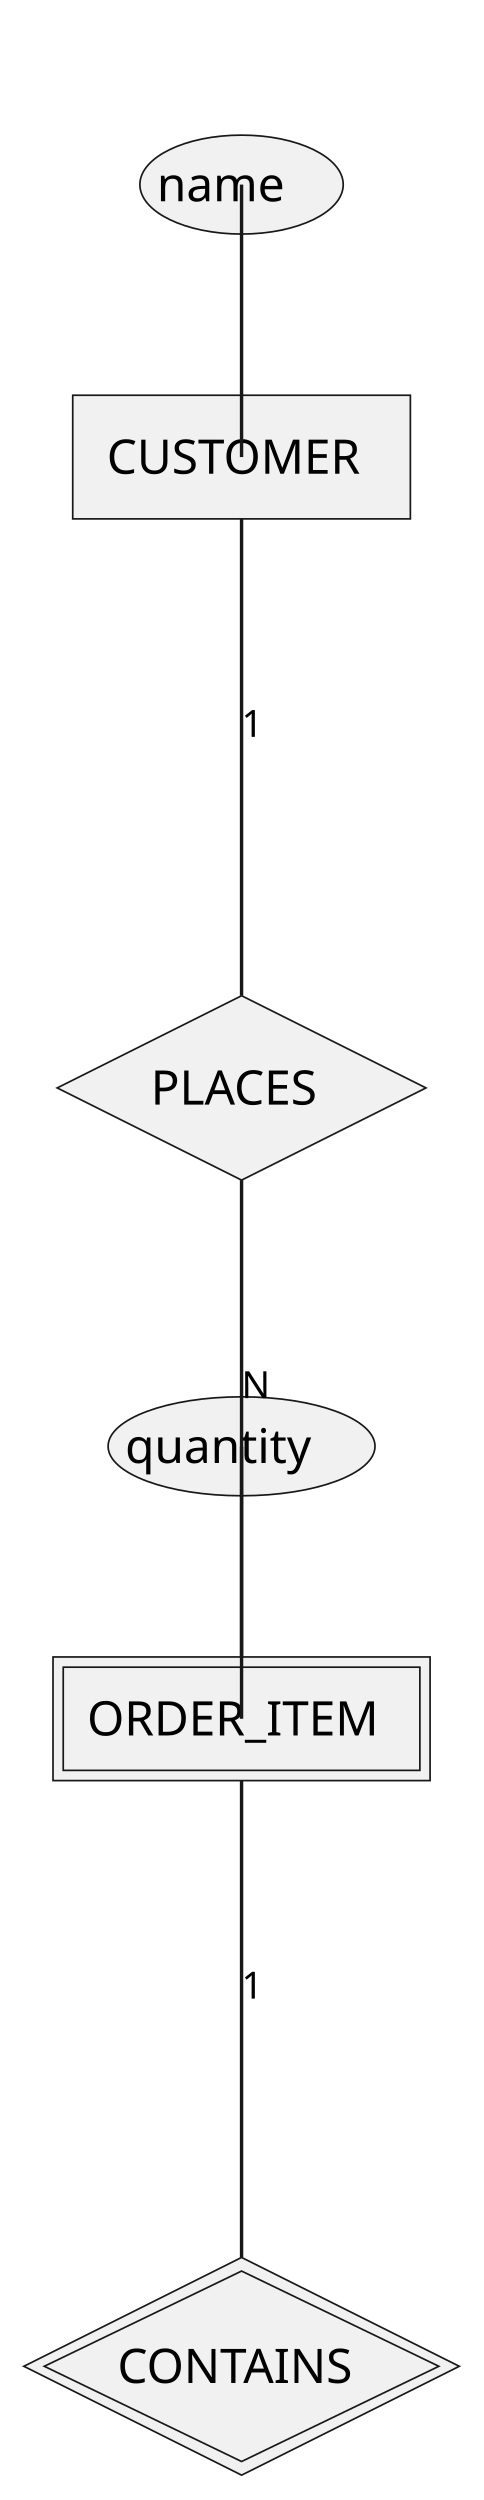
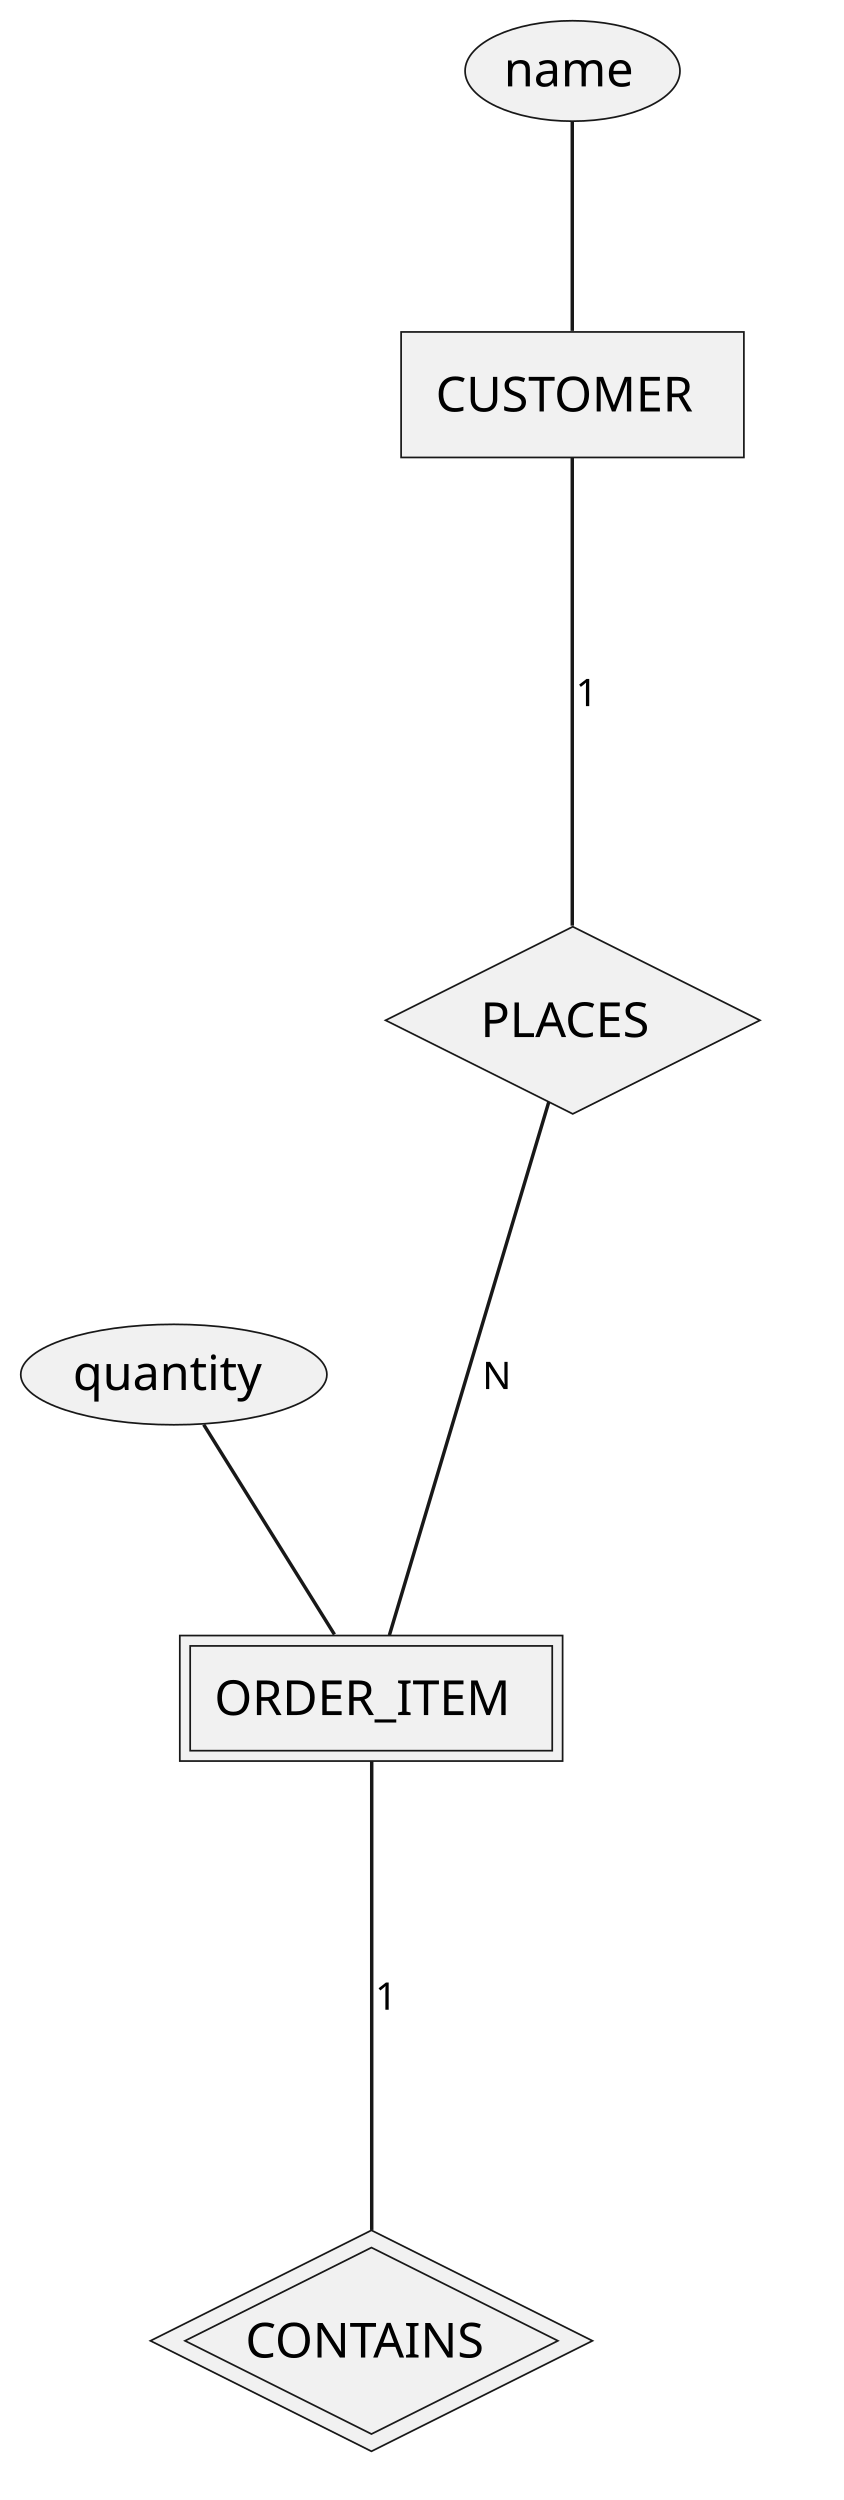
- <svg xmlns="http://www.w3.org/2000/svg" contentStyleType="text/css" data-diagram-type="CHEN_EER" height="734px" preserveAspectRatio="none" style="width:142px;height:734px;background:#FFFFFF;" version="1.1" viewBox="0 0 142 734" width="142px" zoomAndPan="magnify">
+ <svg xmlns="http://www.w3.org/2000/svg" contentStyleType="text/css" data-diagram-type="CHEN_EER" height="723px" preserveAspectRatio="none" style="width:244px;height:723px;background:#FFFFFF;" version="1.1" viewBox="0 0 244 723" width="244px" zoomAndPan="magnify">
  <defs />
  <g>
    <g>
-       <rect fill="#F1F1F1" height="36.297" style="stroke:#181818;stroke-width:0.5;" width="99.133" x="21.353" y="116.047" />
-       <text fill="#000000" font-family="sans-serif" font-size="14" lengthAdjust="spacing" textLength="79.133" x="31.353" y="139.096">CUSTOMER</text>
+       <rect fill="#F1F1F1" height="36.297" style="stroke:#181818;stroke-width:0.5;" width="99.133" x="116" y="96" />
+       <text fill="#000000" font-family="sans-serif" font-size="14" lengthAdjust="spacing" textLength="79.133" x="126" y="118.995">CUSTOMER</text>
    </g>
    <g>
-       <rect fill="#F1F1F1" height="36.297" style="stroke:#181818;stroke-width:0.5;" width="110.706" x="15.567" y="486.485" />
-       <rect fill="#F1F1F1" height="30.297" style="stroke:#181818;stroke-width:0.5;" width="104.706" x="18.567" y="489.485" />
-       <text fill="#000000" font-family="sans-serif" font-size="14" lengthAdjust="spacing" textLength="90.706" x="25.567" y="509.533">ORDER_ITEM</text>
+       <ellipse cx="165.574" cy="20.524" fill="#F1F1F1" rx="31.074" ry="14.524" style="stroke:#181818;stroke-width:0.5;" />
+       <text fill="#000000" font-family="sans-serif" font-size="14" lengthAdjust="spacing" textLength="39.703" x="145.723" y="24.995">name</text>
    </g>
    <g>
-       <polygon fill="#F1F1F1" points="16.779,319.414,70.92,292.344,125.06,319.414,70.92,346.485" style="stroke:#181818;stroke-width:0.5;" />
-       <text fill="#000000" font-family="sans-serif" font-size="14" lengthAdjust="spacing" textLength="53.327" x="44.256" y="324.315">PLACES</text>
+       <rect fill="#F1F1F1" height="36.297" style="stroke:#181818;stroke-width:0.5;" width="110.706" x="52" y="473" />
+       <rect fill="#F1F1F1" height="30.297" style="stroke:#181818;stroke-width:0.5;" width="104.706" x="55" y="476" />
+       <text fill="#000000" font-family="sans-serif" font-size="14" lengthAdjust="spacing" textLength="90.706" x="62" y="495.995">ORDER_ITEM</text>
    </g>
    <g>
-       <polygon fill="#F1F1F1" points="7,694.742,70.92,662.782,134.839,694.742,70.92,726.701" style="stroke:#181818;stroke-width:0.5;" />
-       <polygon fill="#F1F1F1" points="13,694.742,70.92,666.782,128.839,694.742,70.92,722.701" style="stroke:#181818;stroke-width:0.5;" />
-       <text fill="#000000" font-family="sans-serif" font-size="14" lengthAdjust="spacing" textLength="72.885" x="34.477" y="699.642">CONTAINS</text>
+       <ellipse cx="50.27" cy="397.524" fill="#F1F1F1" rx="44.27" ry="14.524" style="stroke:#181818;stroke-width:0.5;" />
+       <text fill="#000000" font-family="sans-serif" font-size="14" lengthAdjust="spacing" textLength="58.365" x="21.088" y="401.995">quantity</text>
    </g>
-     <ellipse cx="70.92" cy="54.196" fill="#F1F1F1" rx="29.852" ry="14.524" style="stroke:#181818;stroke-width:0.5;" />
-     <text fill="#000000" font-family="sans-serif" font-size="14" lengthAdjust="spacing" textLength="49.703" x="46.068" y="59.096">name</text>
-     <ellipse cx="70.92" cy="424.633" fill="#F1F1F1" rx="39.183" ry="14.524" style="stroke:#181818;stroke-width:0.5;" />
-     <text fill="#000000" font-family="sans-serif" font-size="14" lengthAdjust="spacing" textLength="68.365" x="36.737" y="429.533">quantity</text>
-     <path d="M70.92,54.196 L70.92,134.196 " fill="none" style="stroke:#181818;stroke-width:1;" />
-     <path d="M70.92,424.633 L70.92,504.633 " fill="none" style="stroke:#181818;stroke-width:1;" />
-     <g class="link" data-entity-1="ent0002" data-entity-2="ent0002" data-link-type="association" data-source-line="0" id="lnk2">
-       <path d="M70.92,152.344 C70.92,199.011 70.92,245.677 70.92,292.344" fill="none" id="CUSTOMER-PLACES" style="stroke:#181818;stroke-width:1;" />
-       <text fill="#000000" font-family="sans-serif" font-size="11" lengthAdjust="spacing" textLength="6.998" x="70.92" y="216.344">1</text>
+     <g>
+       <polygon fill="#F1F1F1" points="111.5,295.07,165.641,268,219.782,295.07,165.641,322.141" style="stroke:#181818;stroke-width:0.5;" />
+       <text fill="#000000" font-family="sans-serif" font-size="14" lengthAdjust="spacing" textLength="53.327" x="138.977" y="299.917">PLACES</text>
    </g>
-     <g class="link" data-entity-1="ent0002" data-entity-2="ent0002" data-link-type="association" data-source-line="0" id="lnk3">
-       <path d="M70.92,346.485 C70.92,393.152 70.92,439.818 70.92,486.485" fill="none" id="PLACES-ORDER_ITEM" style="stroke:#181818;stroke-width:1;" />
-       <text fill="#000000" font-family="sans-serif" font-size="11" lengthAdjust="spacing" textLength="8.229" x="70.92" y="410.485">N</text>
+     <g>
+       <polygon fill="#F1F1F1" points="43.5,676.96,107.42,645,171.339,676.96,107.42,708.92" style="stroke:#181818;stroke-width:0.5;" />
+       <polygon fill="#F1F1F1" points="53.5,676.96,107.42,650,161.339,676.96,107.42,703.92" style="stroke:#181818;stroke-width:0.5;" />
+       <text fill="#000000" font-family="sans-serif" font-size="14" lengthAdjust="spacing" textLength="72.885" x="70.977" y="681.807">CONTAINS</text>
    </g>
-     <g class="link" data-entity-1="ent0002" data-entity-2="ent0002" data-link-type="association" data-source-line="0" id="lnk4">
-       <path d="M70.92,522.782 C70.92,569.448 70.92,616.115 70.92,662.782" fill="none" id="ORDER_ITEM-CONTAINS" style="stroke:#181818;stroke-width:1;" />
-       <text fill="#000000" font-family="sans-serif" font-size="11" lengthAdjust="spacing" textLength="6.998" x="70.92" y="586.782">1</text>
+     <g class="link" data-entity-1="ent0003" data-entity-2="ent0002" data-link-type="association" data-source-line="2" id="lnk4">
+       <path d="M165.5,35 C165.5,51.11 165.5,78.06 165.5,95.69" fill="none" id="CUSTOMER/name-CUSTOMER" style="stroke:#181818;stroke-width:1;" />
+     </g>
+     <g class="link" data-entity-1="ent0006" data-entity-2="ent0005" data-link-type="association" data-source-line="5" id="lnk7">
+       <path d="M58.91,412 C68.94,428.11 85.74,455.06 96.72,472.69" fill="none" id="ORDER_ITEM/quantity-ORDER_ITEM" style="stroke:#181818;stroke-width:1;" />
+     </g>
+     <g class="link" data-entity-1="ent0002" data-entity-2="ent0008" data-link-type="association" data-source-line="11" id="lnk10">
+       <path d="M165.5,132.16 C165.5,163.58 165.5,230.5 165.5,267.7" fill="none" id="CUSTOMER-PLACES" style="stroke:#181818;stroke-width:1;" />
+       <text fill="#000000" font-family="sans-serif" font-size="11" lengthAdjust="spacing" textLength="6.998" x="166.5" y="204.21">1</text>
+     </g>
+     <g class="link" data-entity-1="ent0008" data-entity-2="ent0005" data-link-type="association" data-source-line="12" id="lnk11">
+       <path d="M158.73,318.63 C146.99,357.91 123.09,437.86 112.61,472.9" fill="none" id="PLACES-ORDER_ITEM" style="stroke:#181818;stroke-width:1;" />
+       <text fill="#000000" font-family="sans-serif" font-size="11" lengthAdjust="spacing" textLength="8.229" x="139.5" y="401.71">N</text>
+     </g>
+     <g class="link" data-entity-1="ent0005" data-entity-2="ent0009" data-link-type="association" data-source-line="13" id="lnk12">
+       <path d="M107.5,509.31 C107.5,540.35 107.5,605.88 107.5,644.9" fill="none" id="ORDER_ITEM-CONTAINS" style="stroke:#181818;stroke-width:1;" />
+       <text fill="#000000" font-family="sans-serif" font-size="11" lengthAdjust="spacing" textLength="6.998" x="108.5" y="581.21">1</text>
    </g>
  </g>
</svg>
